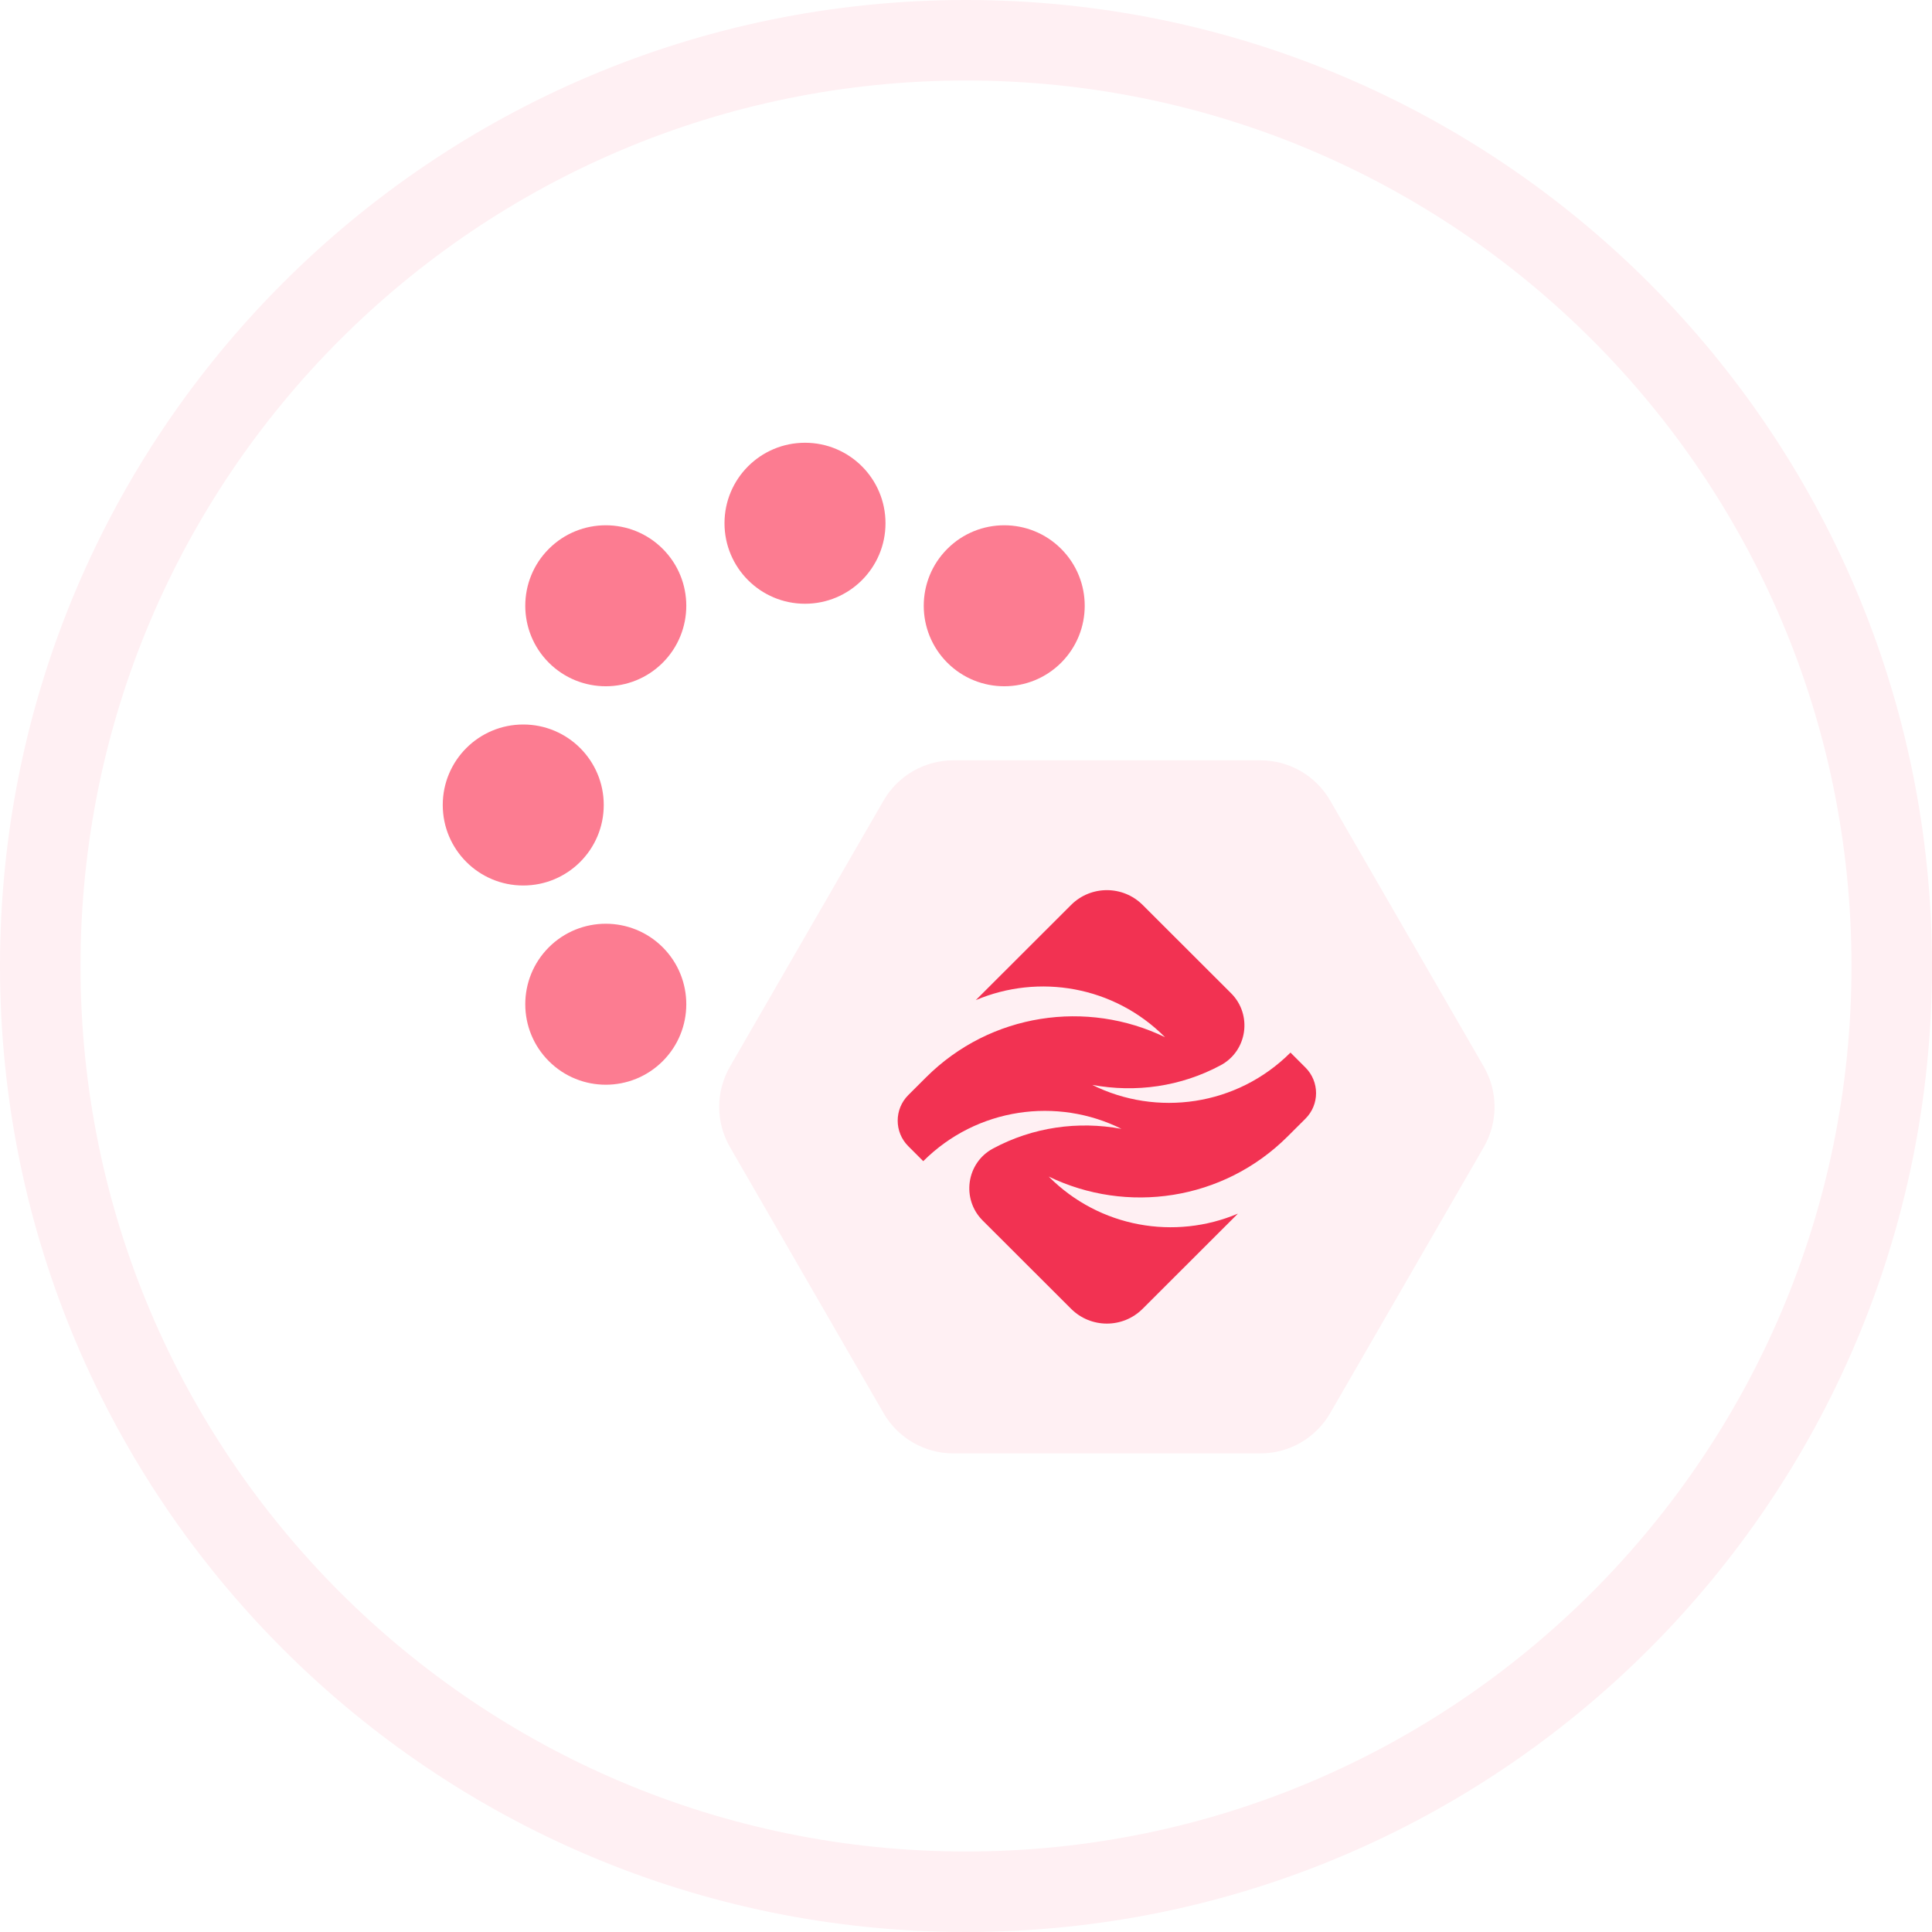
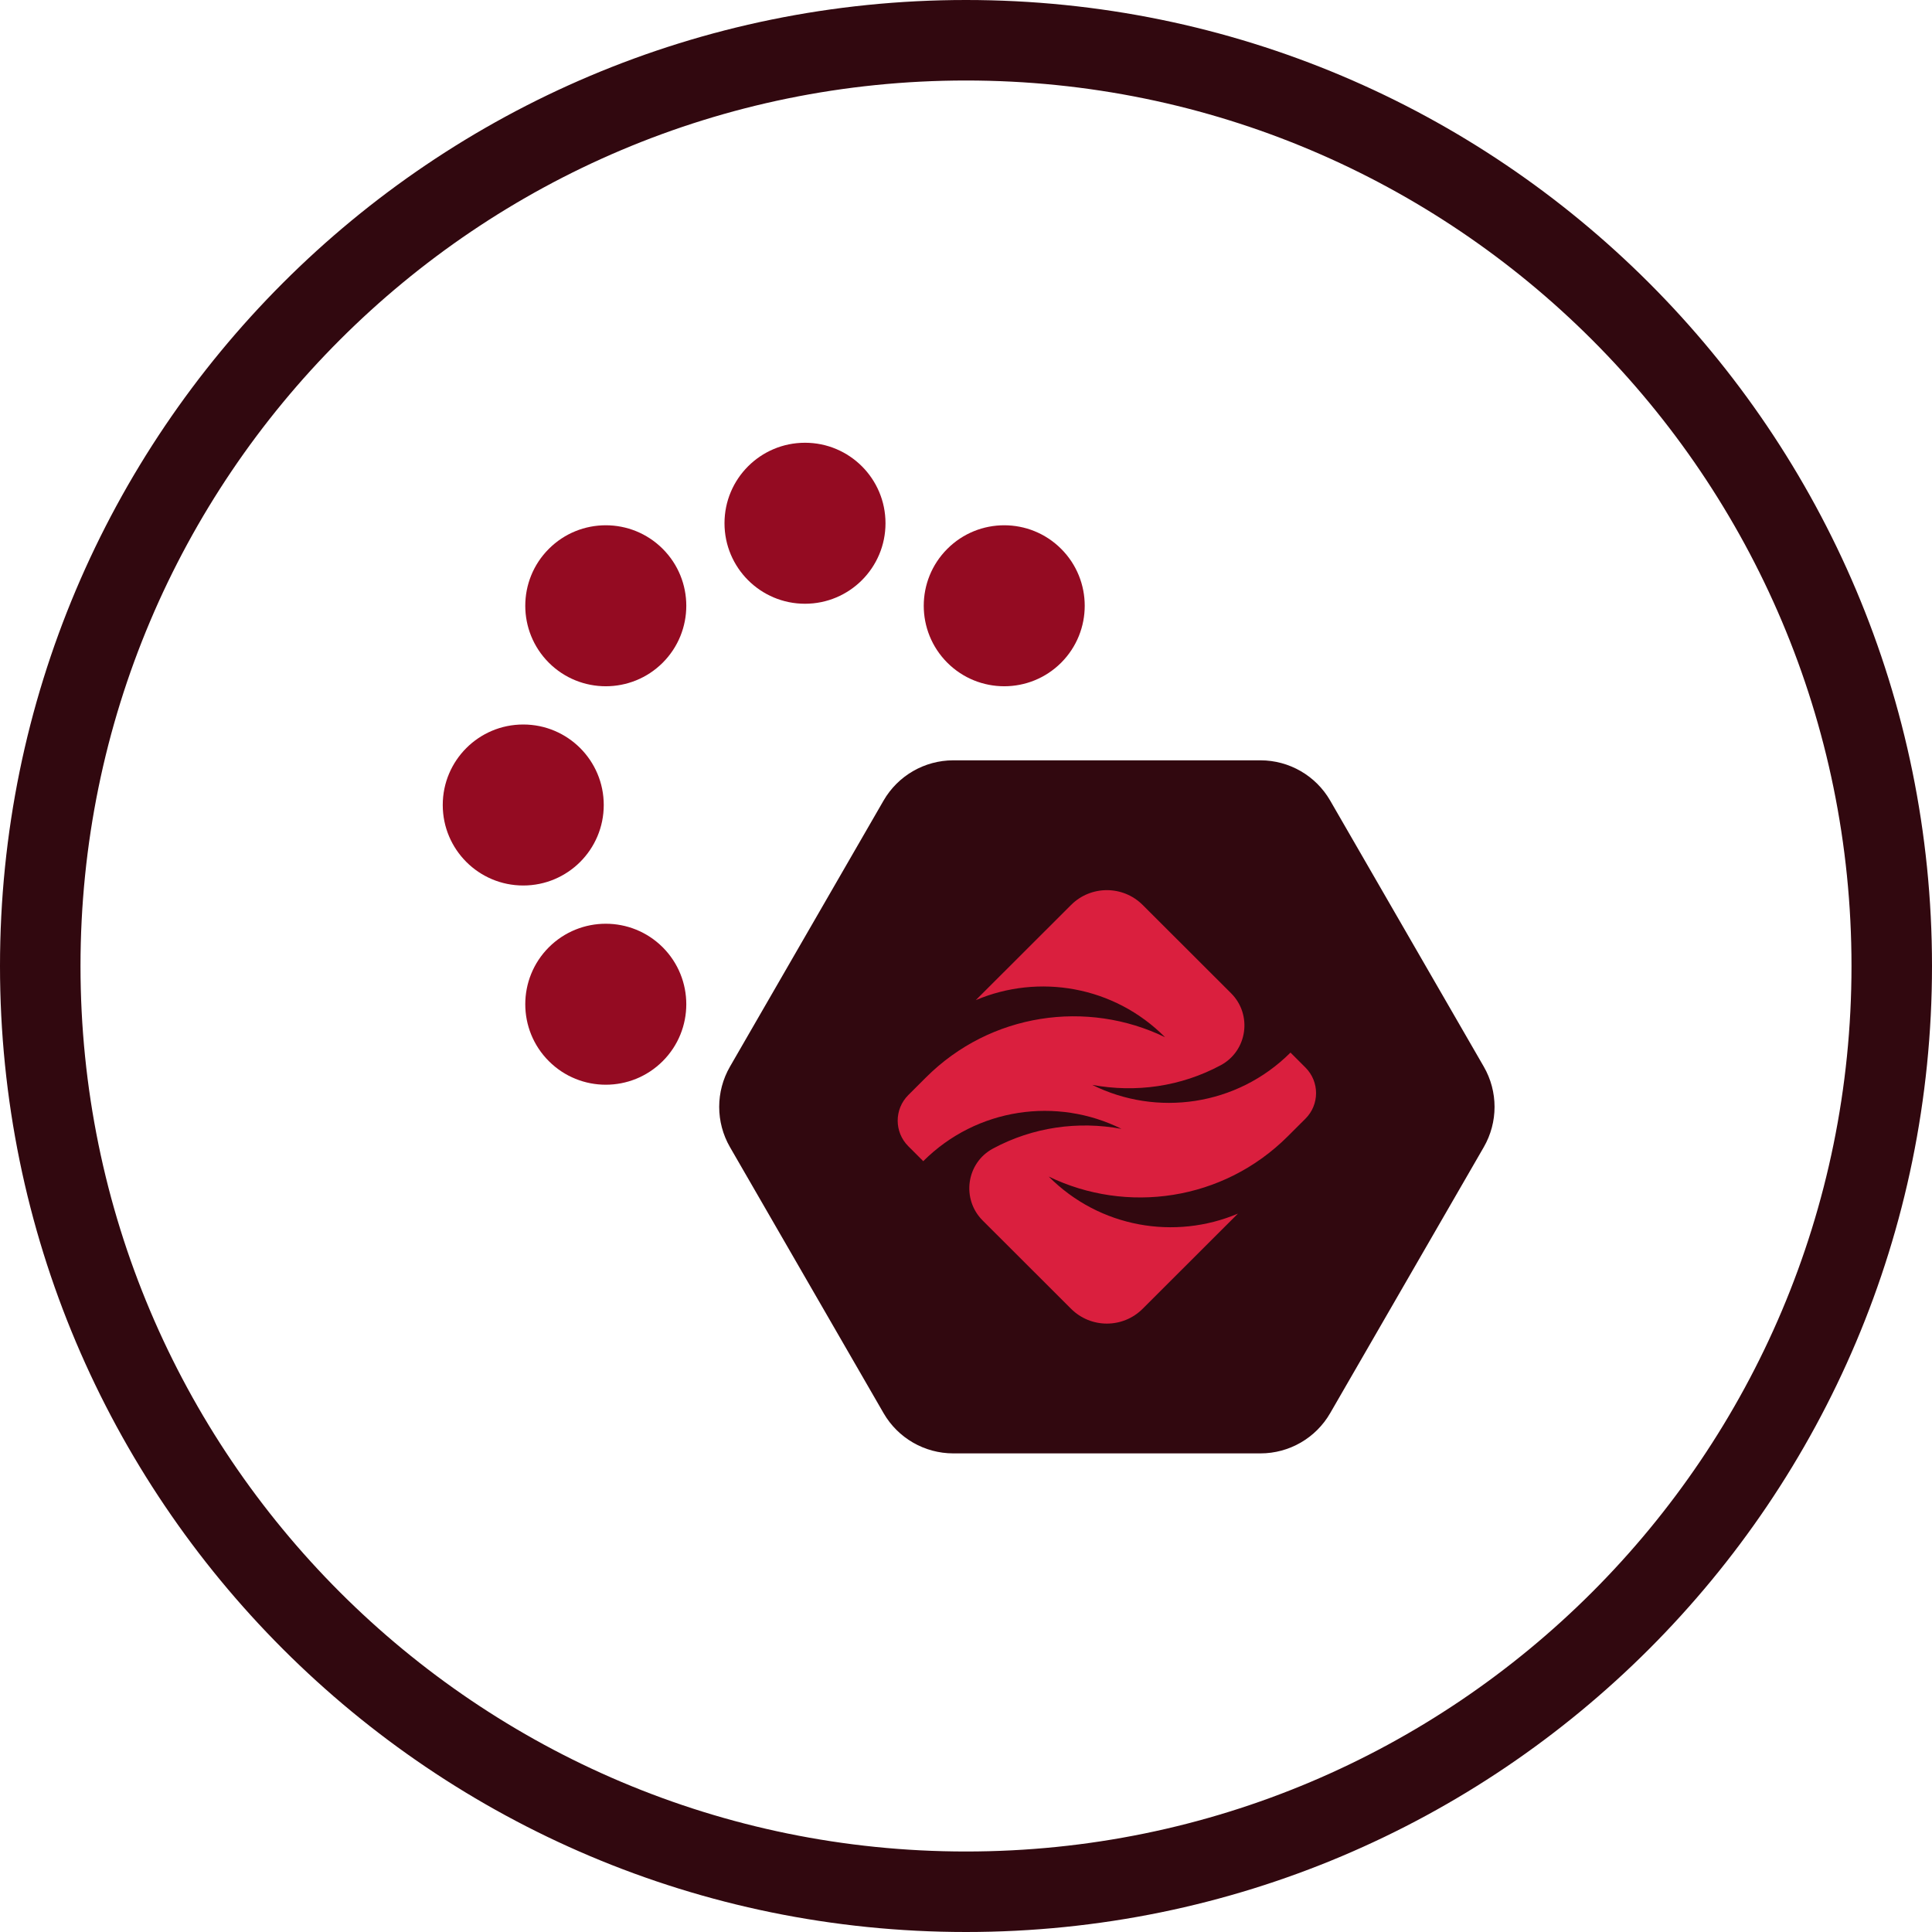
<svg xmlns="http://www.w3.org/2000/svg" width="48" height="48" viewBox="0 0 48 48" fill="none">
-   <path d="M31.316 18.89C32.031 18.89 32.691 19.272 33.048 19.89L36.864 26.5C37.221 27.119 37.221 27.881 36.864 28.5L33.048 35.109C32.691 35.728 32.031 36.109 31.316 36.109H23.684C22.97 36.109 22.309 35.728 21.952 35.109L18.136 28.5C17.779 27.881 17.779 27.119 18.136 26.5L21.952 19.89C22.309 19.272 22.97 18.89 23.684 18.89H31.316Z" fill="#FFF0F3" />
-   <path d="M31.994 28.232C32.117 28.109 32.276 27.951 32.434 27.793C32.785 27.443 32.785 26.874 32.434 26.523L32.062 26.151C30.729 27.482 28.735 27.75 27.137 26.954C28.217 27.153 29.337 26.998 30.329 26.465C30.992 26.108 31.119 25.209 30.586 24.677L28.389 22.483C27.898 21.993 27.102 21.993 26.611 22.483L24.243 24.848C25.803 24.186 27.676 24.493 28.945 25.769C27.009 24.831 24.612 25.164 23.006 26.768C22.883 26.891 22.724 27.05 22.566 27.207C22.215 27.558 22.215 28.126 22.566 28.477L22.938 28.849C24.271 27.518 26.265 27.25 27.863 28.046C26.782 27.847 25.663 28.002 24.671 28.535C24.007 28.891 23.881 29.79 24.414 30.323L26.611 32.517C27.102 33.007 27.898 33.007 28.388 32.517L30.756 30.152C29.197 30.813 27.324 30.507 26.055 29.231C27.99 30.169 30.387 29.837 31.994 28.232Z" fill="#F23252" />
-   <path d="M22 13C22 14.105 21.105 15 20 15C18.895 15 18 14.105 18 13C18 11.895 18.895 11 20 11C21.105 11 22 11.895 22 13Z" fill="#FC7C91" />
-   <path d="M26.364 16.465C25.583 17.245 24.317 17.245 23.536 16.465C22.755 15.683 22.755 14.417 23.536 13.636C24.317 12.855 25.583 12.855 26.364 13.636C27.145 14.417 27.145 15.683 26.364 16.465Z" fill="#FC7C91" />
-   <path d="M16.465 26.364C15.684 27.145 14.417 27.145 13.636 26.364C12.855 25.583 12.855 24.317 13.636 23.535C14.417 22.755 15.684 22.755 16.465 23.535C17.246 24.317 17.246 25.583 16.465 26.364Z" fill="#FC7C91" />
-   <path d="M13 22C11.895 22 11 21.105 11 20C11 18.895 11.895 18 13 18C14.105 18 15 18.895 15 20C15 21.105 14.105 22 13 22Z" fill="#FC7C91" />
-   <path d="M13.636 16.465C12.855 15.683 12.855 14.417 13.636 13.636C14.417 12.855 15.684 12.855 16.465 13.636C17.246 14.417 17.246 15.683 16.465 16.465C15.684 17.245 14.417 17.245 13.636 16.465Z" fill="#FC7C91" />
-   <path fill-rule="evenodd" clip-rule="evenodd" d="M24 46C36.15 46 46 36.15 46 24C46 11.85 36.15 2 24 2C11.85 2 2 11.85 2 24C2 36.15 11.85 46 24 46ZM24 48C37.255 48 48 37.255 48 24C48 10.745 37.255 0 24 0C10.745 0 0 10.745 0 24C0 37.255 10.745 48 24 48Z" fill="#FFF0F3" />
+   <path d="M31.316 18.89C32.031 18.89 32.691 19.272 33.048 19.89L36.864 26.5C37.221 27.119 37.221 27.881 36.864 28.5L33.048 35.109C32.691 35.728 32.031 36.109 31.316 36.109H23.684C22.97 36.109 22.309 35.728 21.952 35.109L18.136 28.5C17.779 27.881 17.779 27.119 18.136 26.5L21.952 19.89C22.309 19.272 22.97 18.89 23.684 18.89H31.316Z" fill="#31080F" />
+   <path d="M31.994 28.232C32.117 28.109 32.276 27.951 32.434 27.793C32.785 27.443 32.785 26.874 32.434 26.523L32.062 26.151C30.729 27.482 28.735 27.75 27.137 26.954C28.217 27.153 29.337 26.998 30.329 26.465C30.992 26.108 31.119 25.209 30.586 24.677L28.389 22.483C27.898 21.993 27.102 21.993 26.611 22.483L24.243 24.848C25.803 24.186 27.676 24.493 28.945 25.769C27.009 24.831 24.612 25.164 23.006 26.768C22.883 26.891 22.724 27.05 22.566 27.207C22.215 27.558 22.215 28.126 22.566 28.477L22.938 28.849C24.271 27.518 26.265 27.25 27.863 28.046C26.782 27.847 25.663 28.002 24.671 28.535C24.007 28.891 23.881 29.79 24.414 30.323L26.611 32.517C27.102 33.007 27.898 33.007 28.388 32.517L30.756 30.152C29.197 30.813 27.324 30.507 26.055 29.231C27.99 30.169 30.387 29.837 31.994 28.232Z" fill="#DA1F3E" />
+   <path d="M22 13C22 14.105 21.105 15 20 15C18.895 15 18 14.105 18 13C18 11.895 18.895 11 20 11C21.105 11 22 11.895 22 13Z" fill="#940B22" />
+   <path d="M26.364 16.465C25.583 17.245 24.317 17.245 23.536 16.465C22.755 15.683 22.755 14.417 23.536 13.636C24.317 12.855 25.583 12.855 26.364 13.636C27.145 14.417 27.145 15.683 26.364 16.465Z" fill="#940B22" />
+   <path d="M16.465 26.364C15.684 27.145 14.417 27.145 13.636 26.364C12.855 25.583 12.855 24.317 13.636 23.535C14.417 22.755 15.684 22.755 16.465 23.535C17.246 24.317 17.246 25.583 16.465 26.364Z" fill="#940B22" />
+   <path d="M13 22C11.895 22 11 21.105 11 20C11 18.895 11.895 18 13 18C14.105 18 15 18.895 15 20C15 21.105 14.105 22 13 22Z" fill="#940B22" />
+   <path d="M13.636 16.465C12.855 15.683 12.855 14.417 13.636 13.636C14.417 12.855 15.684 12.855 16.465 13.636C17.246 14.417 17.246 15.683 16.465 16.465C15.684 17.245 14.417 17.245 13.636 16.465Z" fill="#940B22" />
+   <path fill-rule="evenodd" clip-rule="evenodd" d="M24 46C36.15 46 46 36.15 46 24C46 11.85 36.15 2 24 2C11.85 2 2 11.85 2 24C2 36.15 11.85 46 24 46ZM24 48C37.255 48 48 37.255 48 24C48 10.745 37.255 0 24 0C10.745 0 0 10.745 0 24C0 37.255 10.745 48 24 48Z" fill="#31080F" />
</svg>
